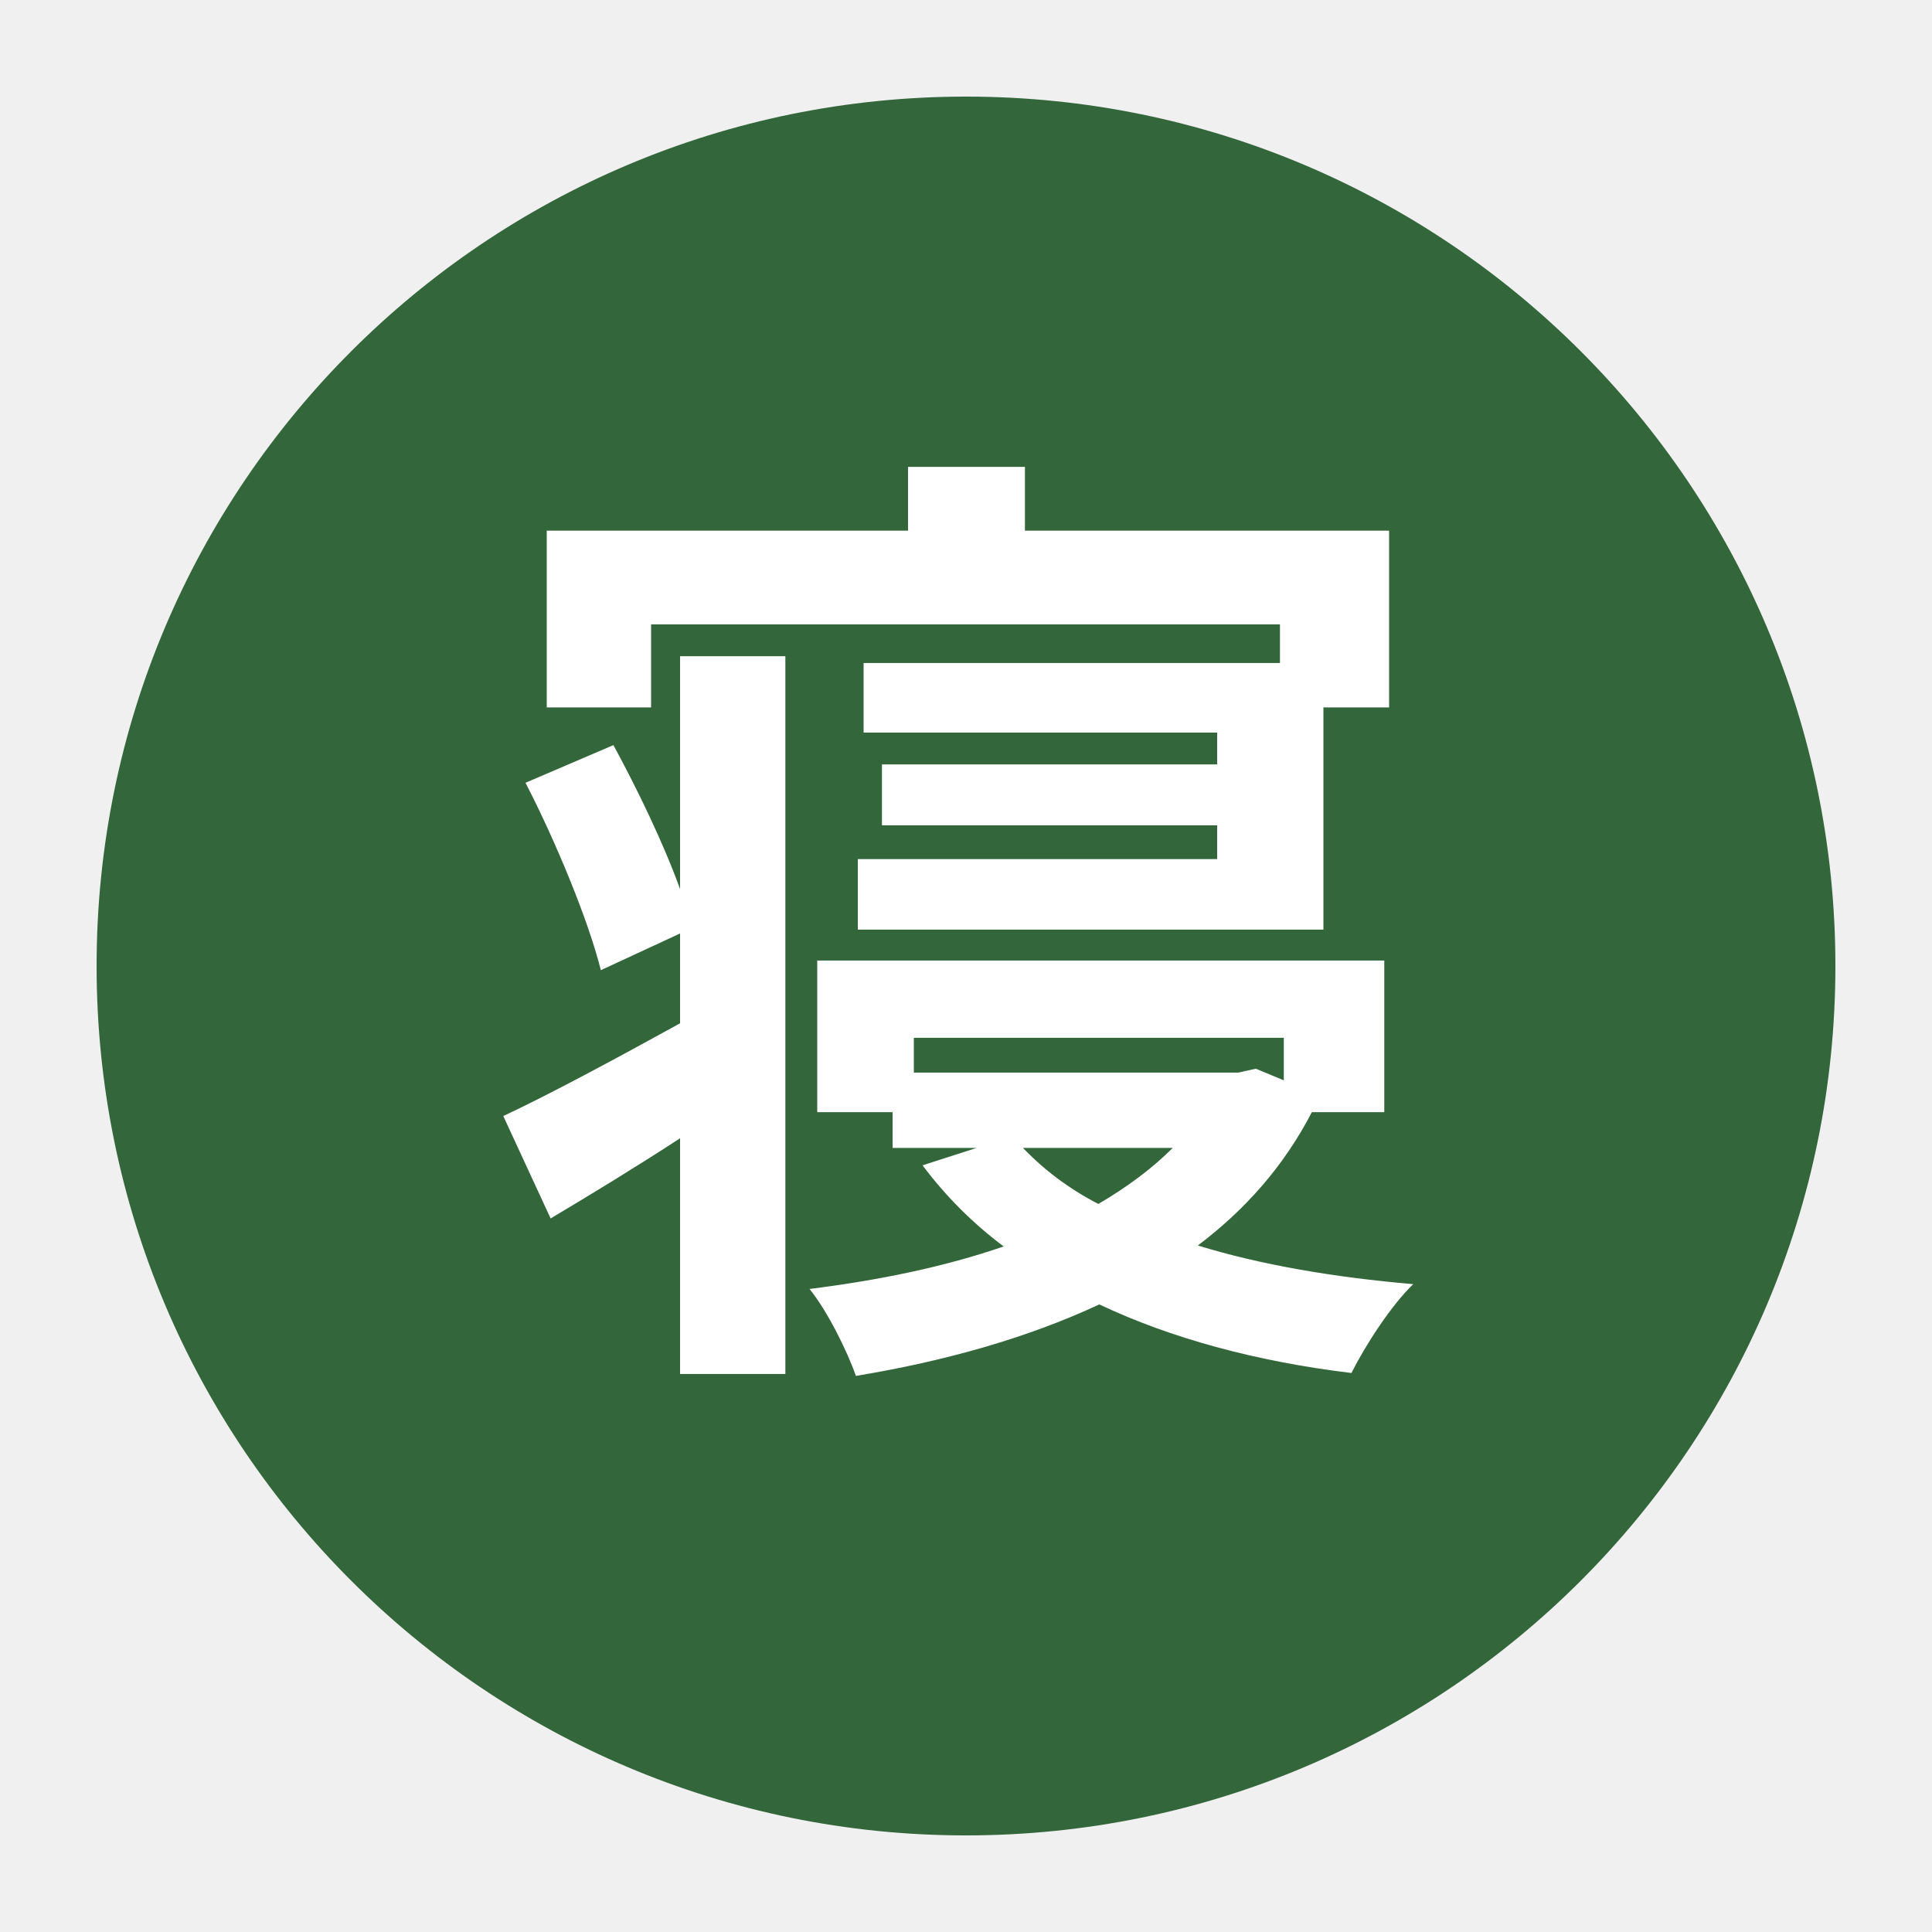
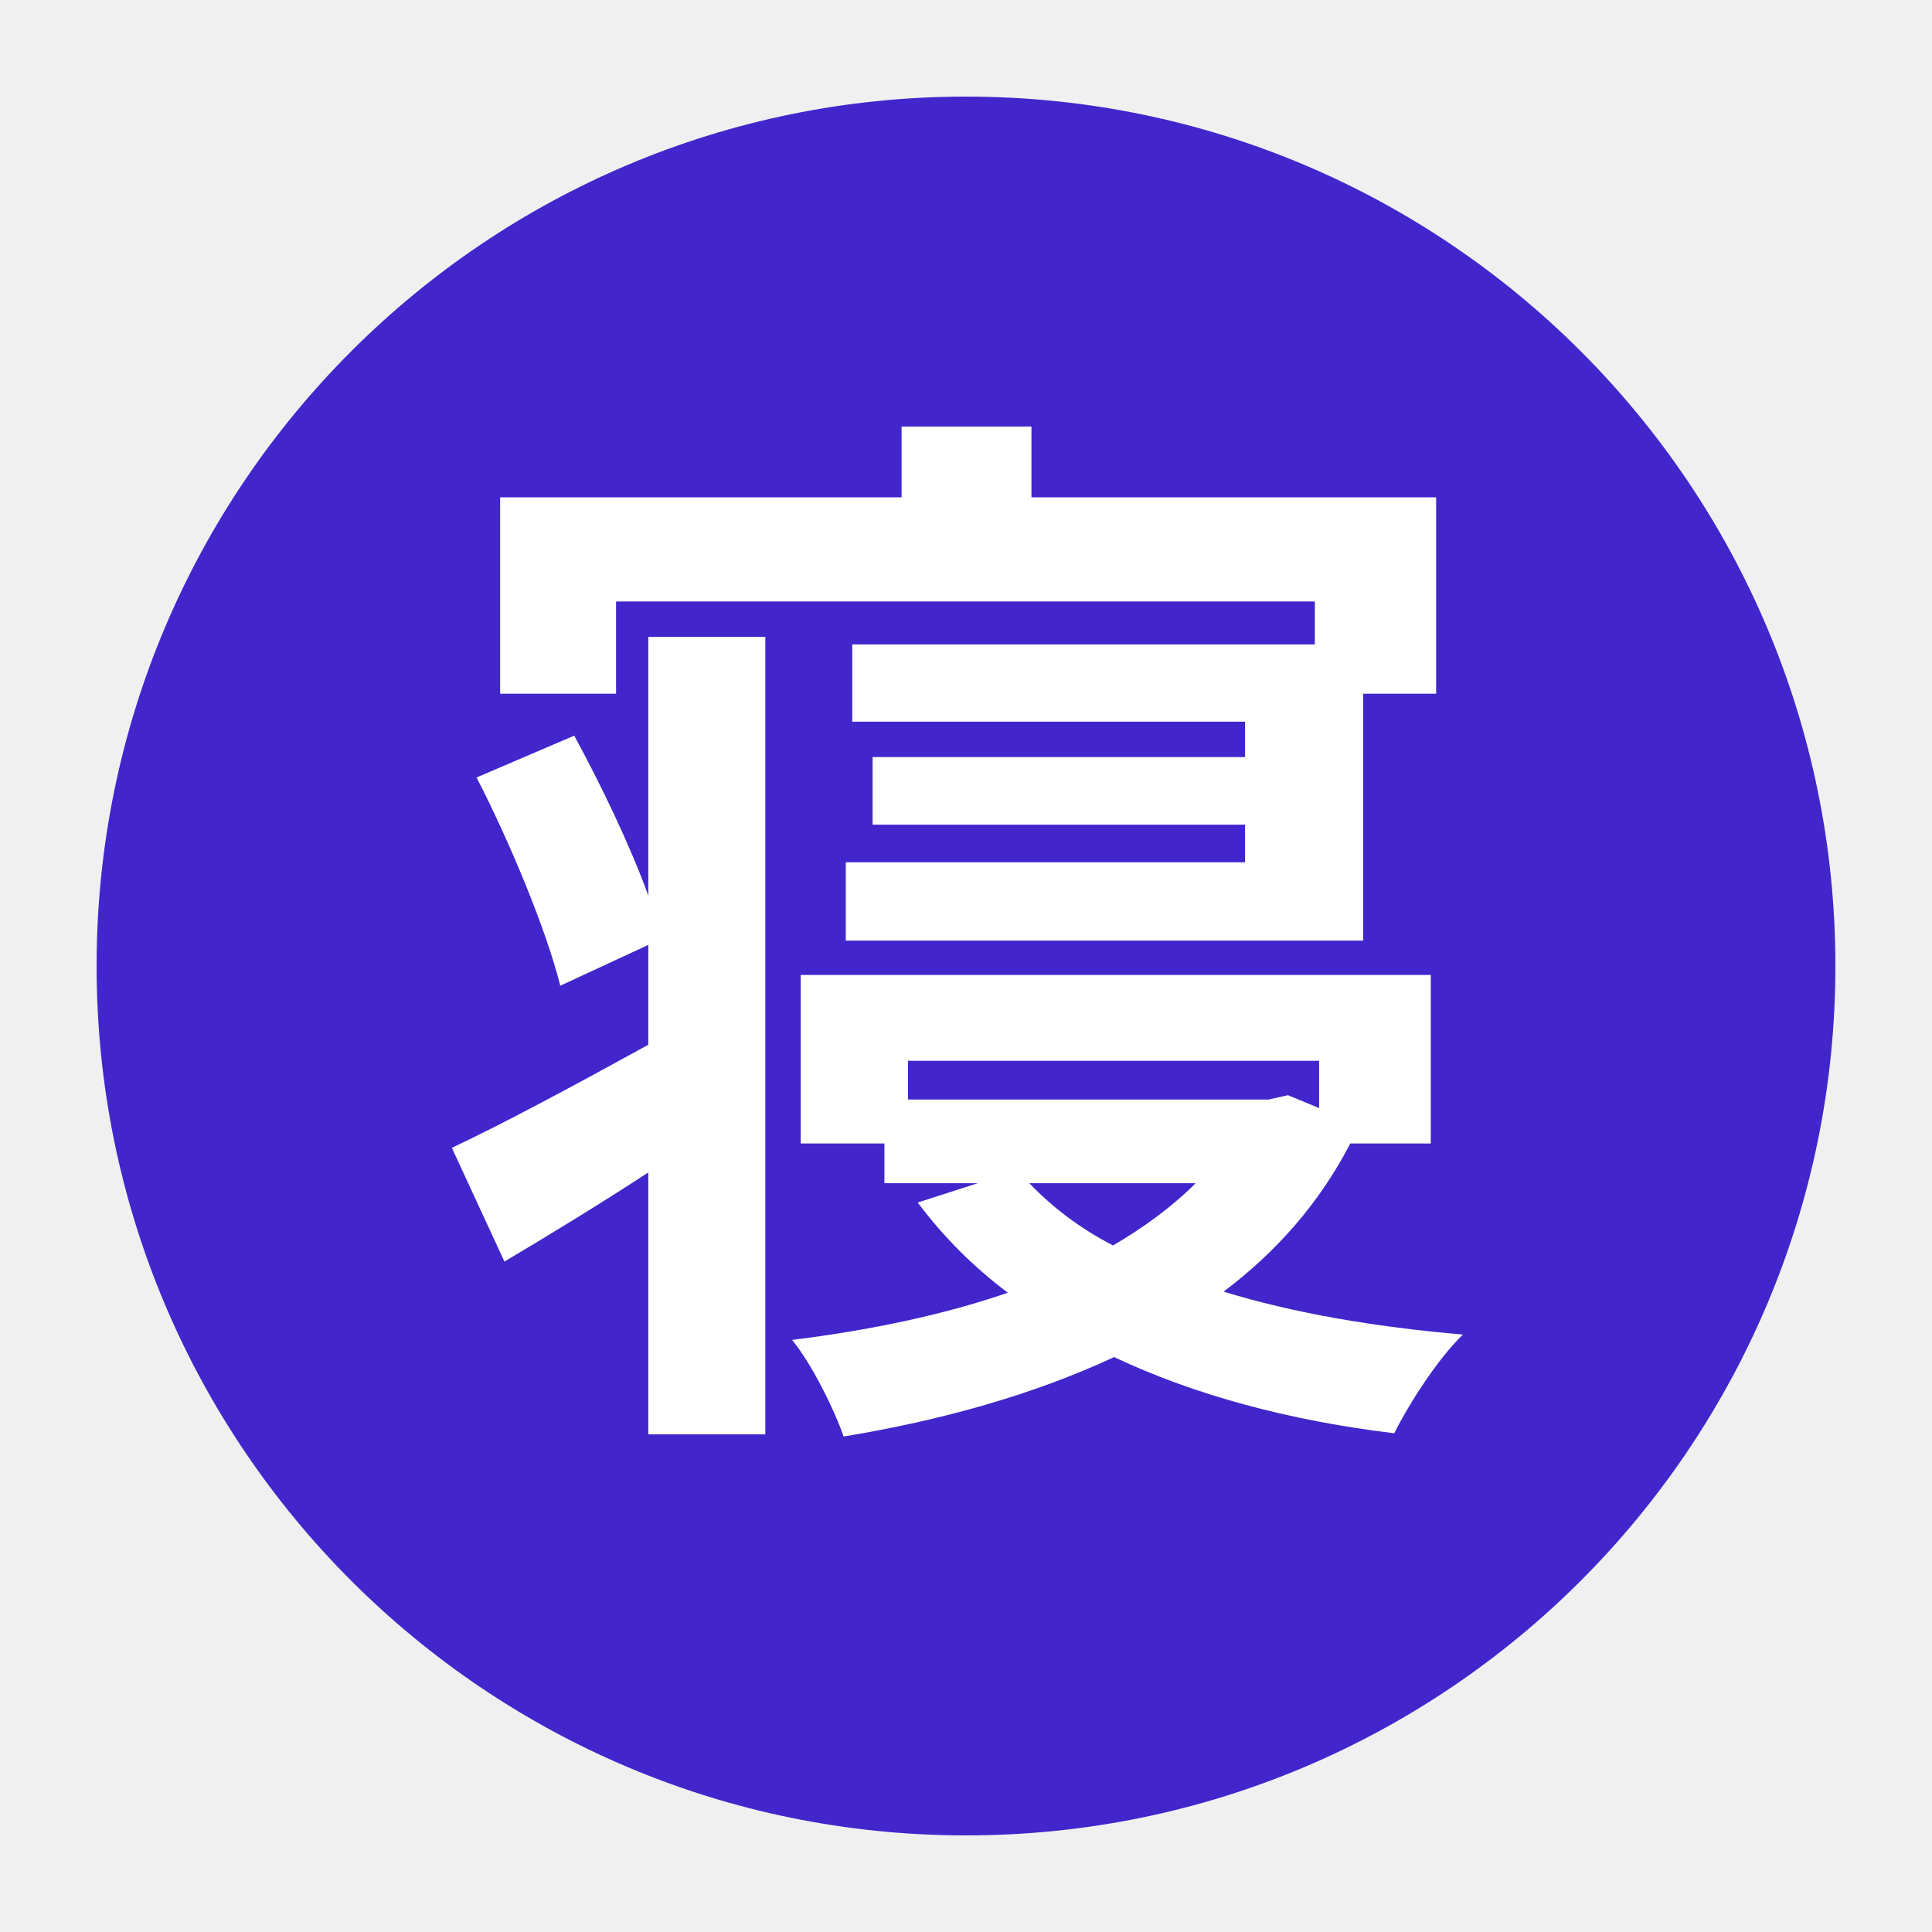
<svg xmlns="http://www.w3.org/2000/svg" width="500" height="500">
  <g id="Layer_1">
-     <ellipse stroke-width="0" ry="225.0" rx="225.0" id="svg_2" cy="250.0" cx="250.0" fill="#33673B" />
-     <text font-size="250.0" font-style="normal" font-weight="bold" x="250.0" y="250.0" text-anchor="middle" fill="white" dy="83.333">寝</text>
+     <ellipse stroke-width="0" ry="225.0" rx="225.0" id="svg_2" cy="250.0" cx="250.0" fill="#4325cc" />
+     <text font-size="277.778" font-style="normal" font-weight="900" x="250.0" y="263.158" text-anchor="middle" fill="white" dy="83.333">寝</text>
  </g>
</svg>
